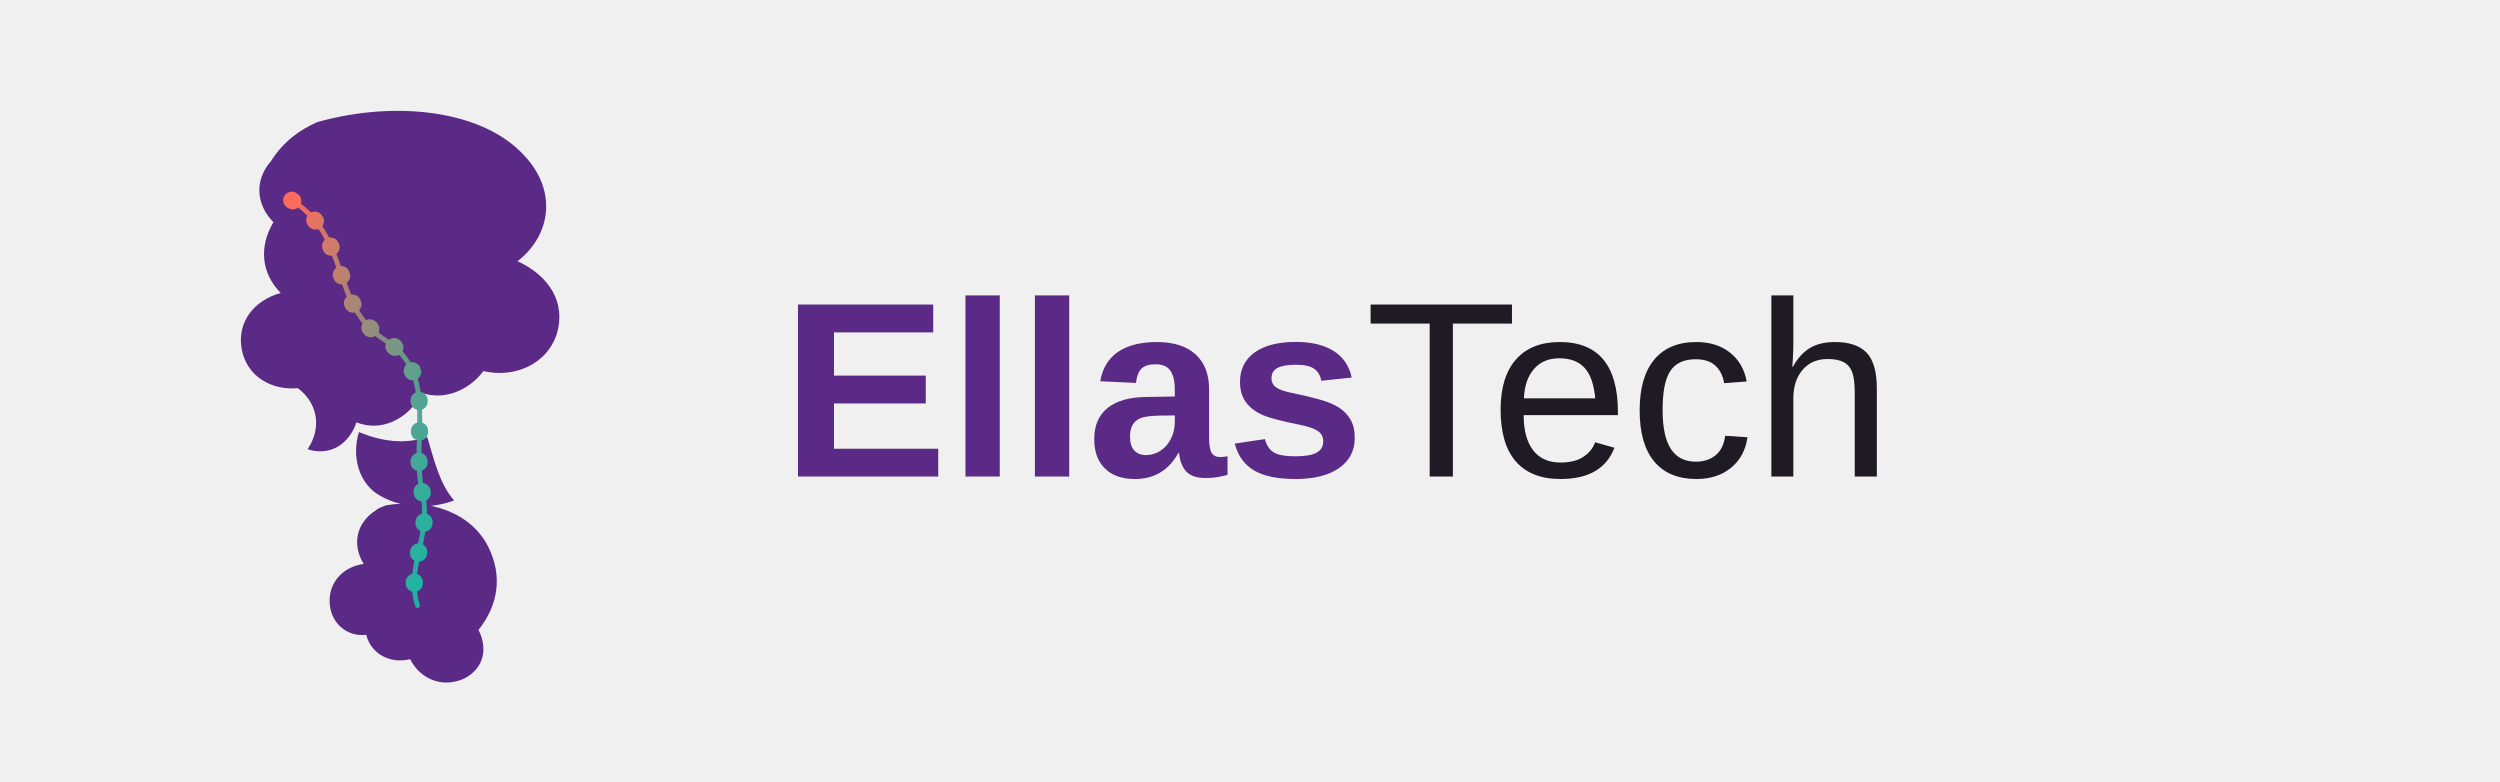
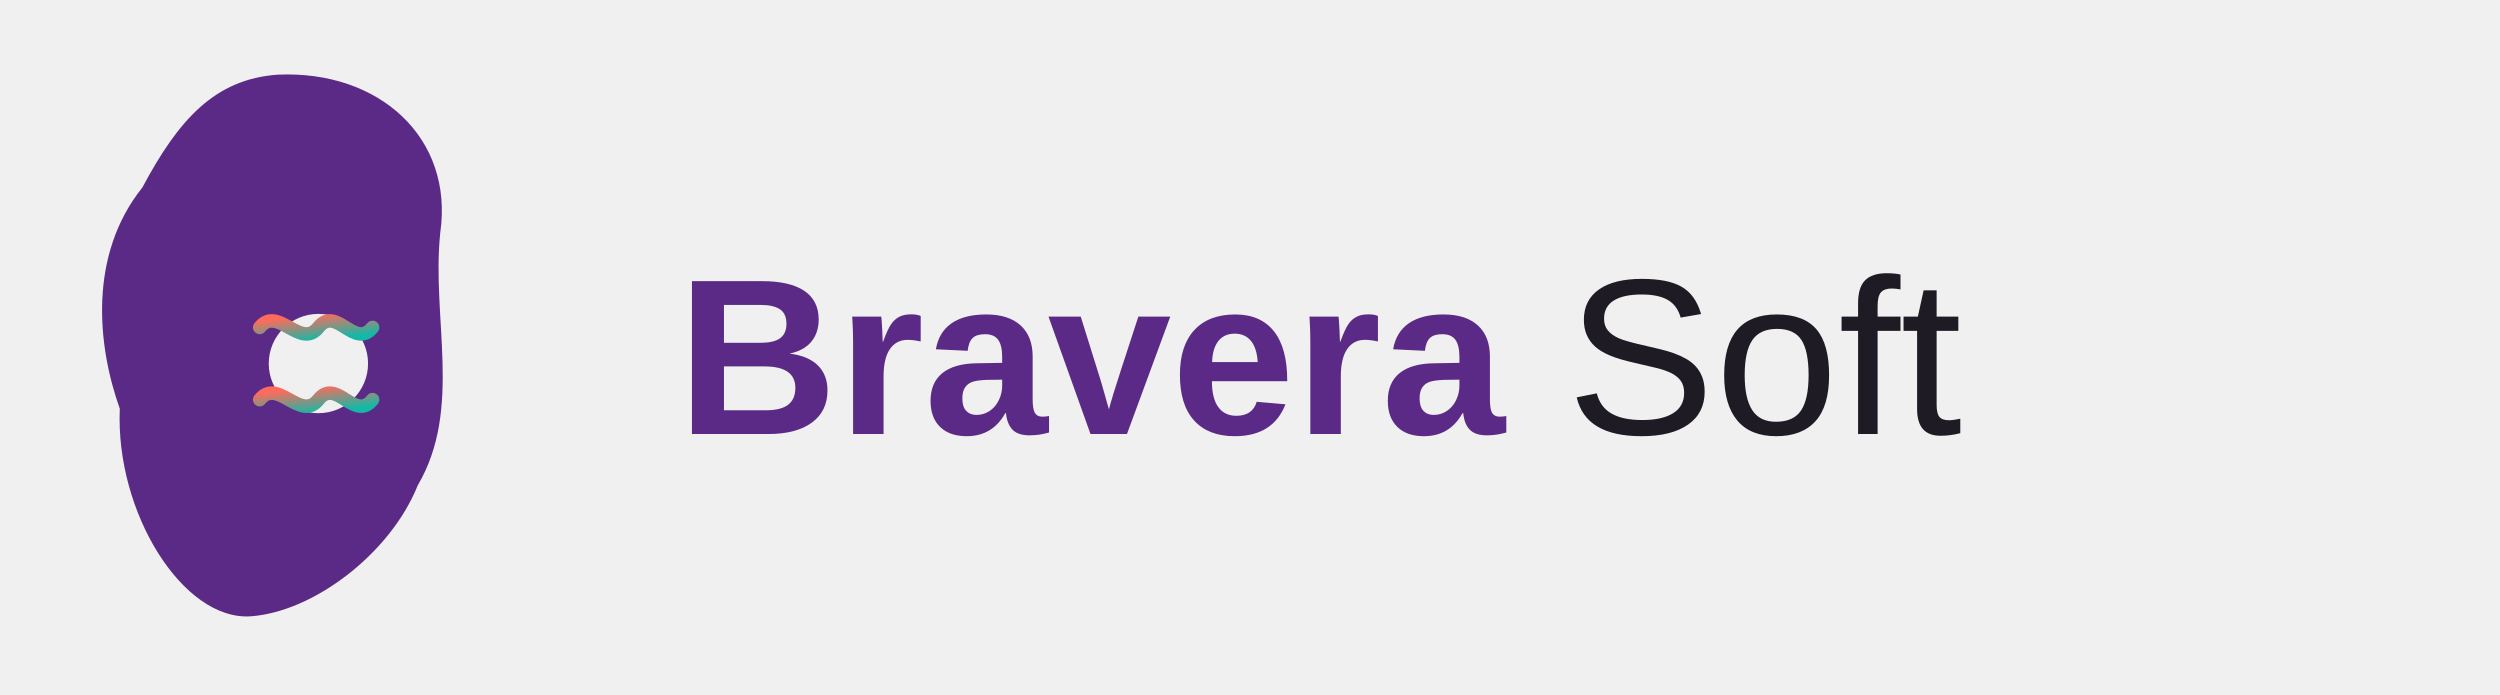
- <svg xmlns="http://www.w3.org/2000/svg" width="640" height="200" viewBox="0 0 640 200" role="img" aria-label="EllasTech logo">
+ <svg xmlns="http://www.w3.org/2000/svg" viewBox="0 0 720 200" width="720" height="200" role="img" aria-label="Bravera Soft logo">
  <defs>
-     <linearGradient id="stitchGradientLogo" x1="0%" y1="0%" x2="100%" y2="100%">
+     <linearGradient id="threadLogo" x1="0%" y1="0%" x2="100%" y2="100%">
      <stop offset="0%" stop-color="#FF6B5B" />
      <stop offset="100%" stop-color="#14B8A6" />
    </linearGradient>
+     <mask id="cutLogo">
+       <rect x="0" y="0" width="200" height="260" fill="white" />
+       <circle cx="118" cy="138" r="22" fill="black" />
+     </mask>
    <style>
-       .word-ellas { font-family: 'Sora', 'Arial', sans-serif; font-weight: 700; }
-       .word-tech { font-family: 'Sora', 'Arial', sans-serif; font-weight: 400; }
+       .wordmark { font-family: 'Sora', Arial, sans-serif; }
    </style>
  </defs>
-   <g transform="translate(20, 20) scale(0.3125)">
-     <path d="       M 196 36       C 260 18, 332 26, 366 64       C 392 92, 388 128, 360 150       C 386 162, 400 184, 392 210       C 384 234, 358 246, 332 240       C 320 256, 300 264, 282 258       C 270 280, 248 290, 228 282       C 222 300, 206 310, 188 304       C 200 286, 196 266, 180 254       C 158 256, 138 244, 134 222       C 130 200, 144 182, 166 176       C 150 160, 148 138, 160 118       C 146 104, 144 84, 158 68       C 168 52, 182 42, 196 36       Z" fill="#5B2A86" />
-     <path d="M 230 290 C 250 298, 268 300, 286 294 C 292 314, 296 332, 308 346 C 286 354, 262 352, 244 340 C 230 330, 224 310, 230 290 Z" fill="#5B2A86" />
-     <path d="       M 252 350       C 288 344, 322 356, 336 384       C 348 408, 344 432, 328 452       C 336 468, 332 484, 316 492       C 298 500, 280 492, 272 476       C 256 480, 240 472, 236 456       C 220 458, 206 446, 206 428       C 206 412, 218 400, 234 398       C 224 382, 228 364, 244 354       C 246 352, 250 351, 252 350       Z" fill="#5B2A86" />
-     <path d="M 175 100 C 225 132, 205 185, 252 215 C 296 243, 272 295, 282 340 C 290 375, 268 400, 278 432" fill="none" stroke="url(#stitchGradientLogo)" stroke-width="14" stroke-linecap="round" stroke-dasharray="1 24" />
-     <path d="M 175 100 C 225 132, 205 185, 252 215 C 296 243, 272 295, 282 340 C 290 375, 268 400, 278 432" fill="none" stroke="url(#stitchGradientLogo)" stroke-width="4" stroke-linecap="round" opacity="0.95" />
+   <g transform="translate(15, 15) scale(0.65)">
+     <path mask="url(#cutLogo)" fill="#5B2A86" d="       M 100 10       C 145 8 178 38 172 80       C 168 118 182 158 162 192       C 150 222 116 248 88 250       C 58 252 28 204 30 158       C 20 130 16 90 40 60       C 56 30 72 12 100 10       Z     " />
+     <path d="M 92 122 C 100 112 110 132 118 122 C 126 112 134 132 142 122" fill="none" stroke="url(#threadLogo)" stroke-width="6" stroke-linecap="round" />
+     <path d="M 92 154 C 100 144 110 164 118 154 C 126 144 134 164 142 154" fill="none" stroke="url(#threadLogo)" stroke-width="6" stroke-linecap="round" />
  </g>
-   <text x="200" y="122" font-size="64" class="word-ellas" fill="#5B2A86">Ellas<tspan class="word-tech" fill="#1F1B24">Tech</tspan>
+   <text x="195" y="125" font-size="64" class="wordmark">
+     <tspan font-weight="700" fill="#5B2A86">Bravera</tspan>
+     <tspan font-weight="400" fill="#1F1B24"> Soft</tspan>
  </text>
</svg>
